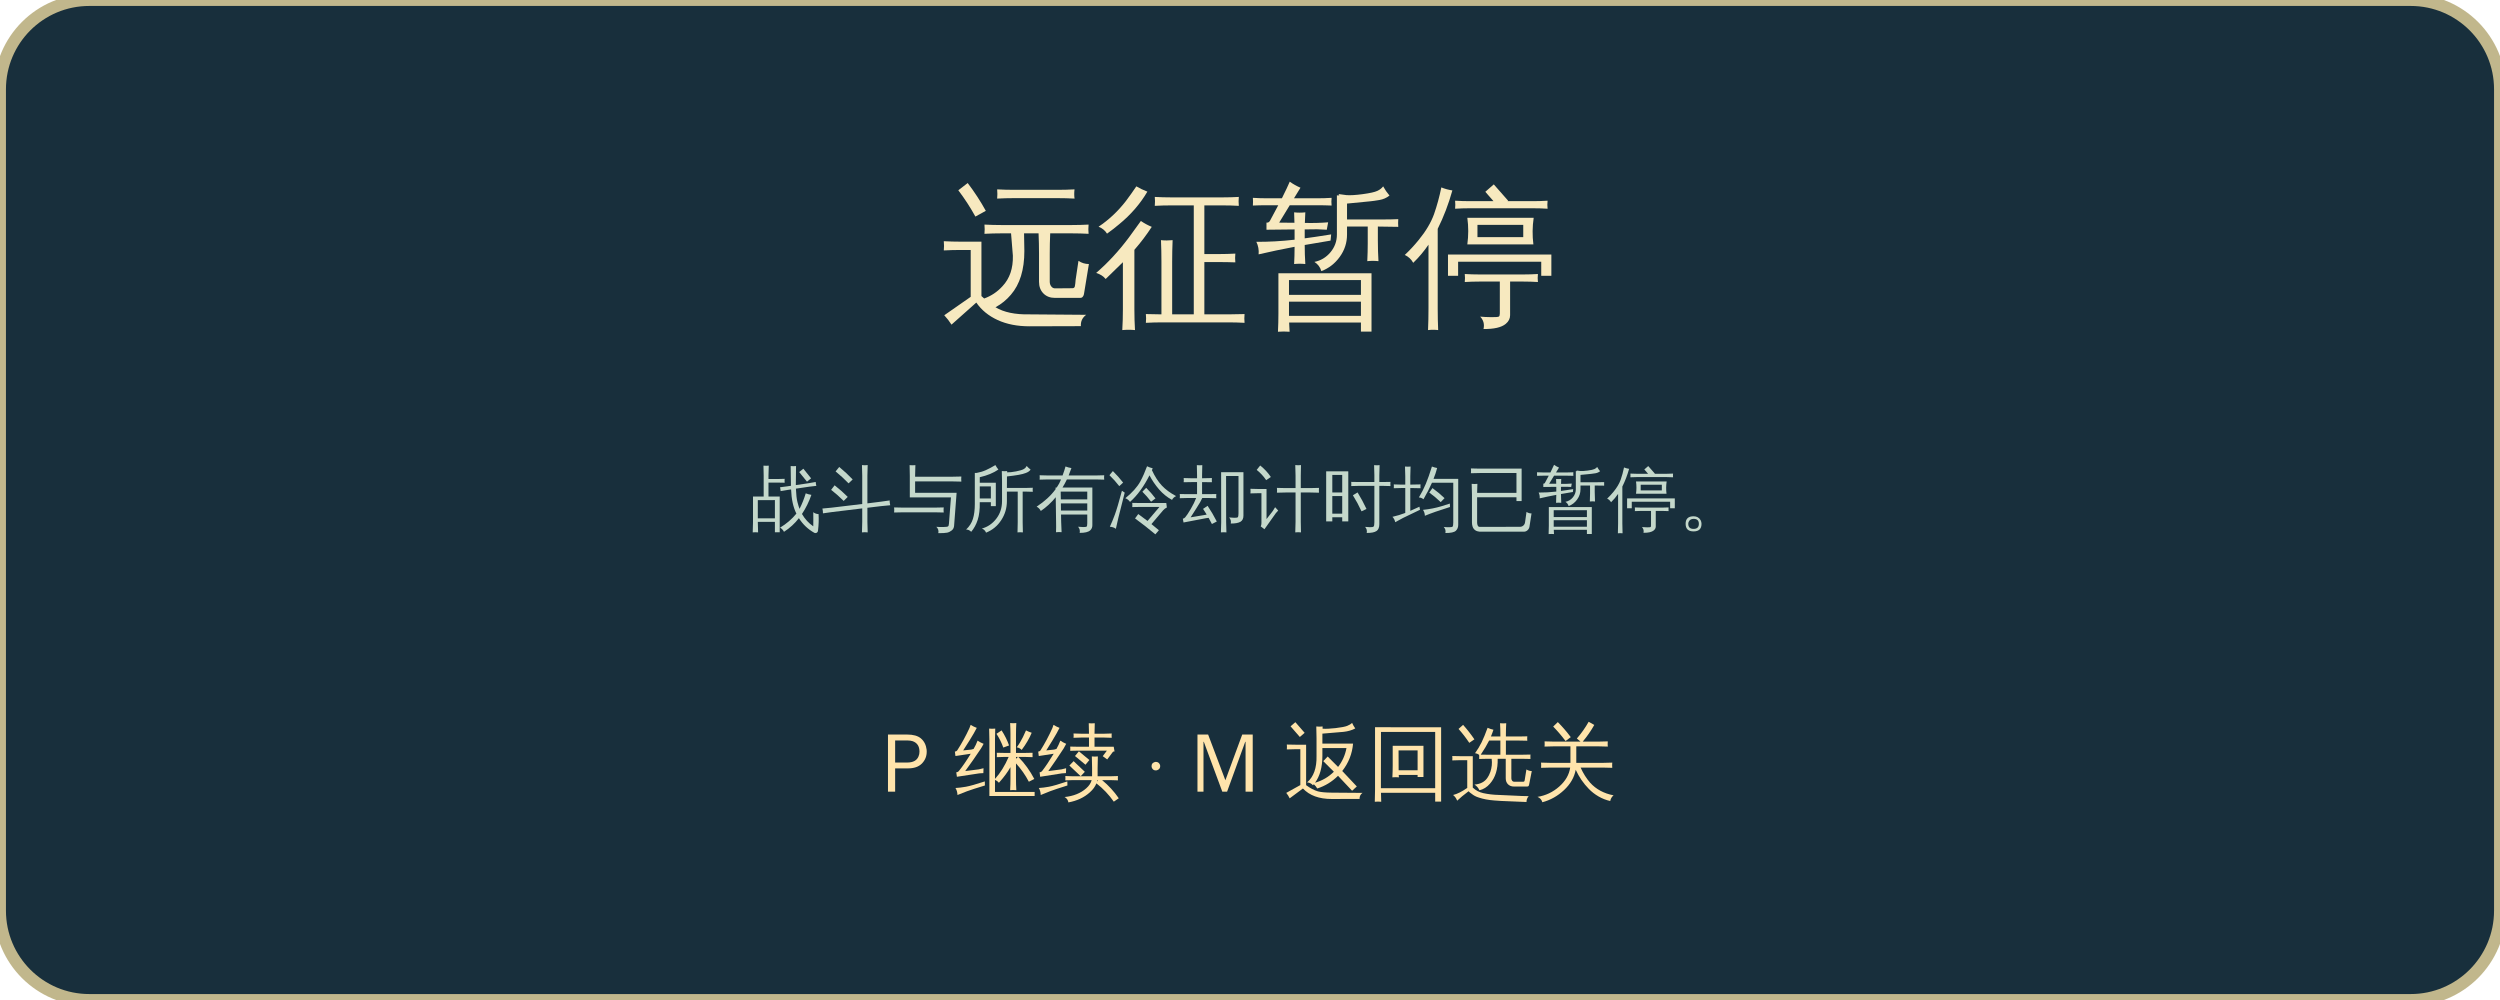
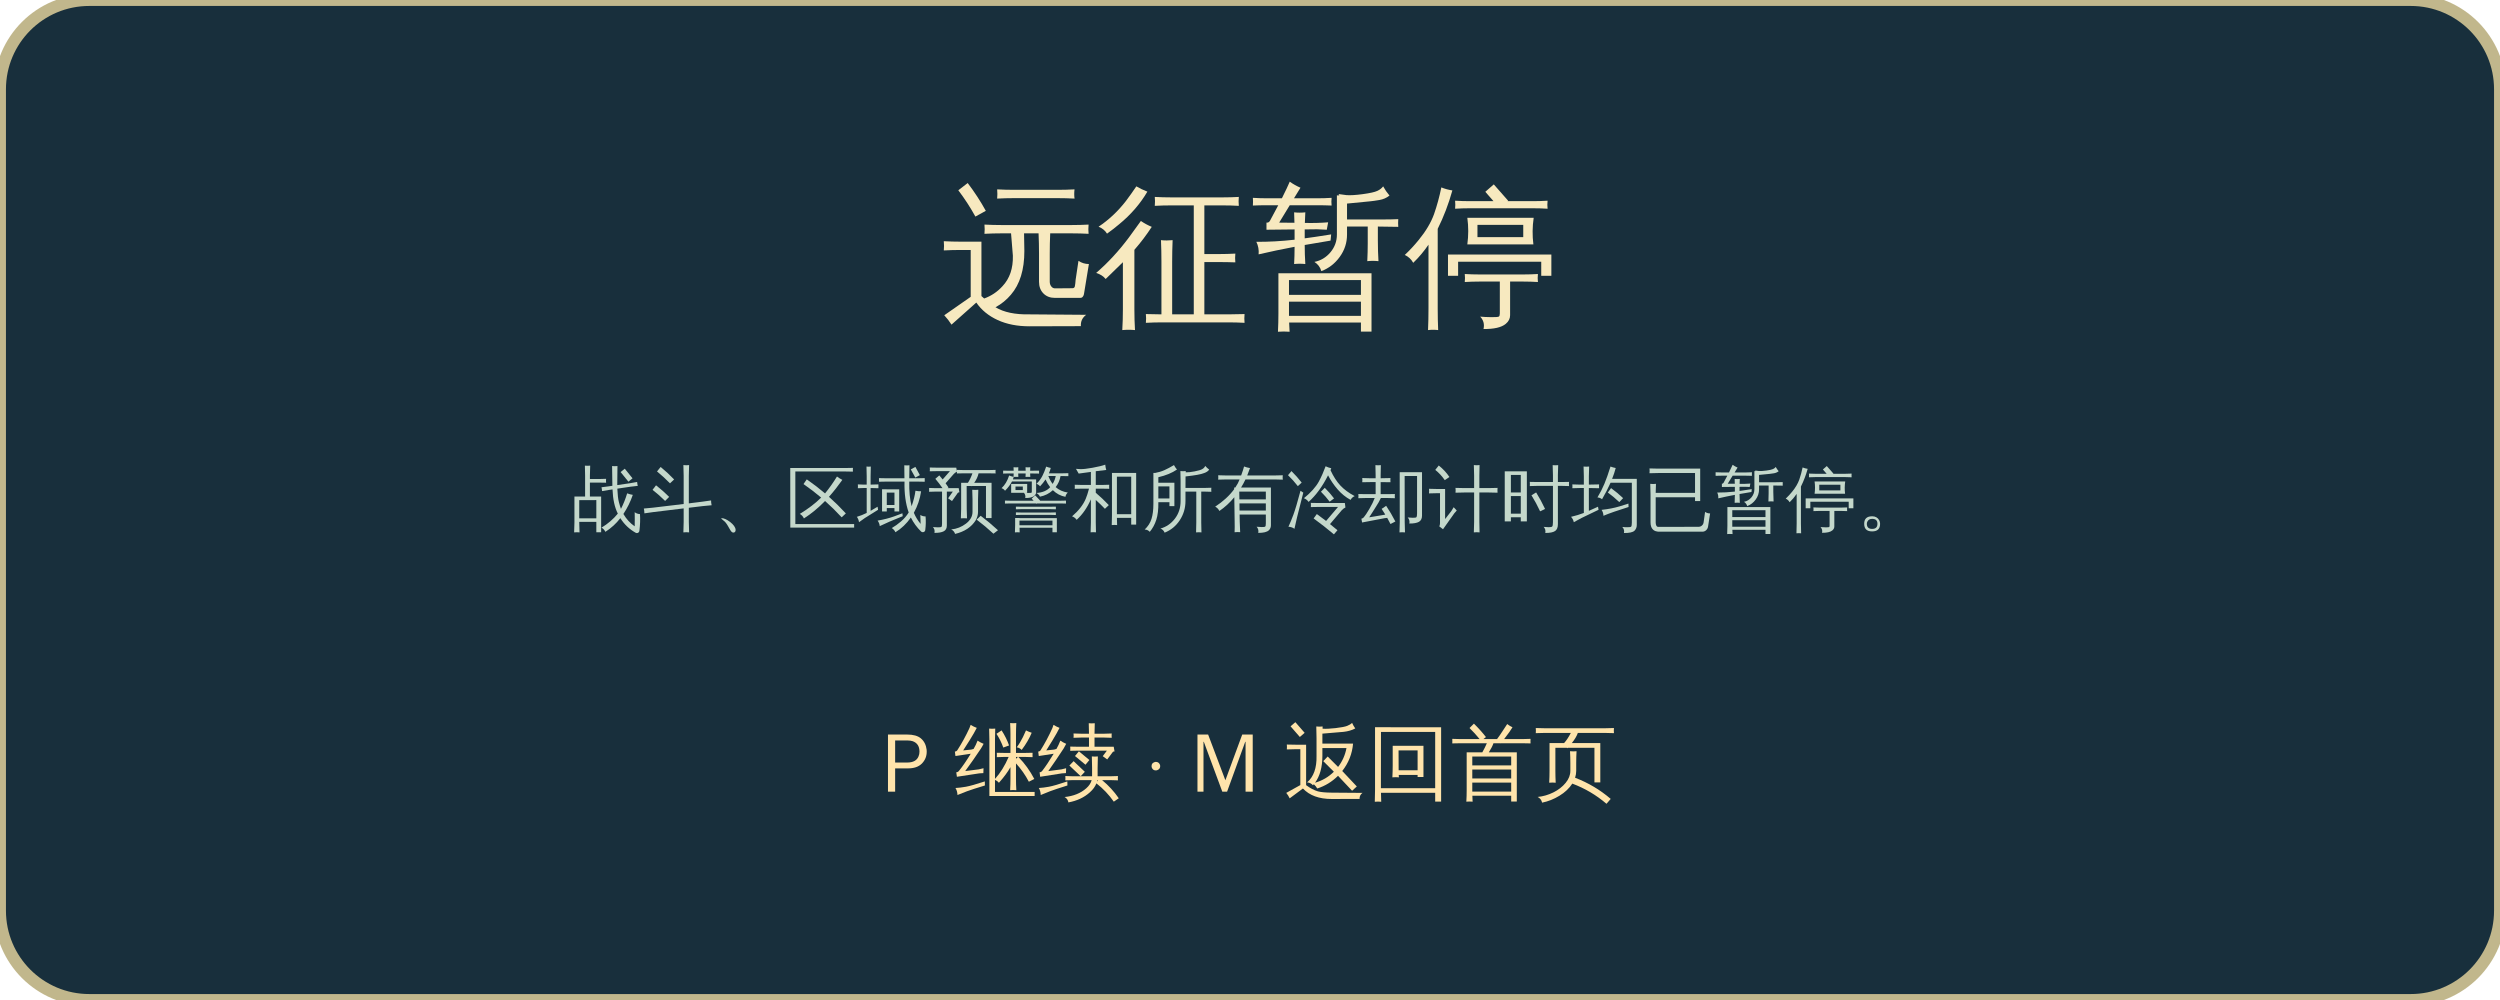
<svg xmlns="http://www.w3.org/2000/svg" width="420" height="168" viewBox="0 0 420 168">
  <rect width="420" height="168" rx="15" fill="#182f3c" stroke="#c1b78c" stroke-width="2" />
  <g fill="#f7e9bf" aria-label="远征暂停">
    <path d="M757 77Q710 77 681.0 106.5Q652 136 652 184V371Q652 437 649 504H553L555 387Q555 201 466 98Q423 47 364 15Q447 -35 589 -32L964 -35Q926 -63 929 -110L589 -111Q468 -111 378.0 -69.5Q288 -28 237 46L73 -100Q52 -67 25 -38L200 84V394H133Q77 394 22 391Q25 421 22 452Q77 449 133 449H271V89L289 73Q359 98 410 154Q482 230 479 356Q479 356 467 504H402Q347 504 291 501Q294 531 291 562Q347 559 402 559H869Q925 559 980 562Q977 531 980 501Q924 504 869 504H726Q723 437 723 371V184Q723 166 733.0 153.0Q743 140 758 140L873 141Q886 141 889 153Q893 174 894 195L913 322Q945 301 982 301L950 106Q948 90 938 81Q933 77 925 77ZM887 795Q883 764 887 734Q831 737 775 737H486Q431 737 375 734Q378 764 375 795Q431 792 486 792H775Q831 792 887 795ZM231 615Q181 706 118 789L180 837Q247 749 300 653Z" transform="translate(158 52) scale(0.02539062 -0.02539062)" />
    <path d="M988 -30Q985 -59 988 -88Q934 -85 881 -85H443Q389 -85 335 -88Q338 -59 335 -30Q387 -32 438 -32V317Q438 388 435 459Q473 455 512 459Q509 388 509 317V-32H652V689H502Q448 689 394 686Q397 716 394 745Q448 742 502 742H843Q897 742 950 745Q947 716 950 686Q897 689 843 689H722V367H819Q873 367 927 370Q924 341 927 312Q873 314 819 314H722V-32H881Q934 -32 988 -30ZM302 586Q335 563 374 547Q322 467 259 395V2Q259 -67 263 -136Q221 -132 179 -136Q183 -67 183 2V313L69 202Q46 230 6 242Q123 343 223 477ZM272 815Q306 795 345 780Q274 659 158 564Q120 532 78 502Q59 533 22 548Q124 616 203 718Q239 766 272 815Z" transform="translate(184 52) scale(0.02539062 -0.02539062)" />
    <path d="M850 320Q813 324 776 320Q779 380 779 437V549H642V496Q642 415 594.0 348.5Q546 282 472 254Q461 293 426 315Q490 328 532.5 379.0Q575 430 575 496V755H591L586 764L638 757Q676 754 746.5 763.5Q817 773 842.5 785.0Q868 797 881 815Q899 782 923 754Q894 731 855.5 724.5Q817 718 795 716L642 701V596H888Q935 596 981 598Q979 572 981 547L846 549V456Q846 388 850 320ZM295 462V530L109 528V575Q124 573 132 587L187 690H112Q65 690 19 688Q21 713 19 739Q65 736 112 736H211Q249 812 263 846Q296 822 334 806L291 736H446Q493 736 540 739Q537 713 540 688Q493 690 446 690H263L193 575L294 574Q294 608 292 643Q329 639 366 643Q364 608 363 573Q443 571 517 577L508 528L443 531L362 530V471Q418 478 537 497L533 456L362 427Q362 364 366 301Q329 305 292 301Q295 358 295 415Q173 392 57 365Q61 409 42 448Q162 447 295 462ZM262 -147Q223 -144 185 -147Q188 -87 188 -26V240H804V-146H734V-86H259Q260 -117 262 -147ZM734 97V195H258V97ZM734 52H258V-42H734Z" transform="translate(210 52) scale(0.02539062 -0.02539062)" />
    <path d="M629 -25V185H494Q445 185 397 182Q400 208 397 235Q445 232 494 232H785Q833 232 881 235Q878 208 881 182Q833 185 785 185H697V-38Q697 -71 668 -95Q626 -130 521 -129Q532 -82 499 -47Q529 -50 573.5 -50.5Q618 -51 623.5 -46.0Q629 -41 629 -25ZM353 223H286V364H970V223H903V316H353ZM414 431Q426 519 414 607H853Q840 519 851 431ZM945 720Q942 693 945 667Q897 670 848 670H430Q382 670 333 667Q336 693 333 720Q382 717 430 717H587L533 779L589 828L684 720L680 717H848Q897 717 945 720ZM481 560V479H784V560ZM315 788Q277 652 218 534V5Q218 -66 221 -136Q187 -132 154 -136Q157 -66 157 5V429Q112 363 56 309Q36 345 0 361Q49 407 92 460Q164 548 194 632Q223 715 242 808Q276 794 315 788Z" transform="translate(236 52) scale(0.02539062 -0.02539062)" />
  </g>
-   <g fill="#c4d8cb" aria-label="战斗与所有冷却计时均已暂停。">
-     <path d="M116 -123Q78 -119 39 -123Q43 -52 43 18V391H196V693Q196 764 193 834Q231 830 269 834Q265 764 265 693V642H393Q445 642 497 645Q494 617 497 589Q445 591 393 591H265V391H426V-121H357V28H112ZM357 340 112 339V79H357ZM876 652 817 604 705 742 765 790ZM439 469Q437 498 431 524Q482 529 533 537L587 545L583 828Q621 824 660 828L657 555L840 582Q892 590 942 600Q944 570 951 544Q899 539 848 532L658 504Q664 374 680.0 312.5Q696 251 710 214Q764 319 799 437Q836 422 880 415Q829 267 745 141Q809 31 907 -36Q908 13 908.0 63.5Q908 114 907 167Q936 142 983 139Q990 27 975 -96Q973 -122 950 -131Q936 -136 922 -129Q785 -52 701 81Q614 -33 487 -115Q468 -76 431 -55Q569 28 665 146Q597 281 589 493L541 486Q490 479 439 469Z" transform="translate(126 88) scale(0.01171875 -0.01171875)" />
-     <path d="M663 -123Q622 -118 581 -123Q585 -47 585 28V221L149 168Q85 161 22 150Q22 185 14 219Q78 223 141 231L585 284V690Q585 766 581 842Q622 837 663 842Q659 766 659 690V293L851 317Q915 324 978 335Q978 300 986 266Q922 262 859 254L659 230V28Q659 -47 663 -123ZM319 328Q234 413 139 487L189 552Q288 475 377 386ZM389 580Q301 671 203 751L255 815Q357 732 448 636Z" transform="translate(138 88) scale(0.01171875 -0.01171875)" />
-     <path d="M982 678Q978 641 982 605Q915 608 847 608H319V445H914L878 -27Q875 -70 844.5 -94.5Q814 -119 778 -127Q737 -135 651 -134Q658 -107 649.5 -83.0Q641 -59 623 -43Q664 -47 721.5 -46.0Q779 -45 791 -37Q802 -29 804 2L833 379H243V688Q243 765 240 841Q281 837 323 841Q319 765 319 688V675H847Q915 675 982 678ZM729 235Q725 199 729 162Q662 165 594 165H153Q85 165 18 162Q22 199 18 235Q85 232 153 232H594Q662 232 729 235Z" transform="translate(150 88) scale(0.01171875 -0.01171875)" />
-     <path d="M840 -123Q802 -119 763 -123Q766 -51 766 20V462H611V326Q611 177 530.0 52.5Q449 -72 312 -127Q295 -84 252 -68Q376 -34 458.5 73.0Q541 180 541 326V613Q541 684 538 756Q576 752 615 756Q615 747 614 738Q662 736 742.5 751.5Q823 767 853.0 785.0Q883 803 894 830Q920 800 951 777Q929 745 880 728Q846 714 779.5 702.0Q713 690 612 679L611 514H874Q928 514 982 517Q979 488 982 459Q928 462 874 462H837V20Q837 -51 840 -123ZM151 283V729H175Q248 742 309.5 769.5Q371 797 446 842Q464 808 489 778Q383 705 222 668Q222 630 222 589H452V253H381V310H222Q225 157 192.5 57.0Q160 -43 99 -115Q70 -83 26 -82Q97 -16 124.0 71.0Q151 158 151 283ZM381 363V536H222V363Z" transform="translate(162 88) scale(0.01171875 -0.01171875)" />
-     <path d="M739 7V133H363L365 27Q366 -46 371 -120Q331 -116 291 -121Q294 -47 292 26L287 381Q191 264 73 184Q53 225 13 246Q183 357 285 496V520H301Q342 580 363 636H172Q114 636 56 633Q59 665 56 696Q114 693 172 693H385Q414 771 427 822Q468 806 512 799Q494 746 472 693H865Q923 693 982 696Q978 665 982 633Q923 636 865 636H447Q418 575 384 520H812V-20Q812 -65 782 -93Q741 -131 630 -130Q641 -80 607 -42Q638 -46 679.5 -46.5Q721 -47 730.0 -39.5Q739 -32 739 7ZM739 350V462H358L360 350ZM739 190V293H361L362 190Z" transform="translate(174 88) scale(0.01171875 -0.01171875)" />
-     <path d="M471 242Q415 242 360 240Q363 270 360 300Q415 298 471 298H848L856 234Q826 220 803 194L635 -4L742 -92L691 -151L547 -34L400 77L446 140L579 41L750 242ZM630 317Q573 393 505 460L560 516Q632 445 693 364ZM572 825Q611 806 653 796L642 769Q705 633 784.0 548.5Q863 464 989 397Q950 381 930 343Q826 399 744.5 493.0Q663 587 607 695Q485 453 328 314Q303 351 261 367Q409 487 475 606Q530 709 572 825ZM125 -72Q91 -45 39 -42Q74 33 110.5 131.5Q147 230 212 474L252 447Q191 210 162 91ZM174 540Q109 624 33 697L82 756Q161 679 229 591Z" transform="translate(186 88) scale(0.01171875 -0.01171875)" />
-     <path d="M859 685H681L682 22Q682 -50 686 -123Q646 -119 607 -123Q611 -50 611 22L610 740H930V117Q930 55 887 29Q841 3 748 4Q759 53 725 91Q756 87 797.5 86.5Q839 86 849 94Q859 107 859 149ZM541 427Q538 397 541 367Q485 370 429 370H340Q320 322 254 220Q195 124 173 93L388 129L403 133Q378 175 351 214L416 258Q489 149 548 33L478 -3Q455 42 431 85L396 81L71 19L61 73Q81 77 95 93Q124 126 175.5 214.0Q227 302 252 370H129Q73 370 17 367Q21 397 17 427Q73 425 129 425H265V598H185Q129 598 73 596Q77 626 73 656Q129 653 185 653H265V697Q265 769 262 841Q301 837 340 841Q337 769 337 697V653L478 656Q475 626 478 596L337 598V425H429Q485 425 541 427Z" transform="translate(198 88) scale(0.01171875 -0.01171875)" />
-     <path d="M731 -123Q690 -118 649 -123Q653 -47 653 28V449H514Q450 449 386 446Q390 480 386 515Q450 512 514 512H653V690Q653 766 649 842Q690 837 731 842Q728 766 728 690V512H861Q925 512 989 515Q986 480 989 446Q925 449 861 449H728V28Q728 -47 731 -123ZM6 436Q10 469 6 502Q67 499 128 499H237V68L327 184L360 238L404 190L370 152L207 -78L154 -37Q164 -15 164 10V439H128Q67 439 6 436ZM232 626Q175 710 96 773L146 836Q238 763 299 671Z" transform="translate(210 88) scale(0.01171875 -0.01171875)" />
-     <path d="M575 179Q520 298 451 409L518 450Q589 335 646 213ZM759 23V544H539Q483 544 427 541Q430 571 427 601Q483 599 539 599H759V697Q759 769 755 841Q795 837 834 841Q830 769 830 697V599H878Q934 599 990 601Q987 571 990 541Q934 544 878 544H830V-5Q830 -76 790 -103Q748 -132 649 -131Q660 -82 626 -44Q657 -48 696.5 -48.5Q736 -49 747.5 -39.5Q759 -30 759 23ZM156 35H68V752H385V35H298V94H156ZM298 449V701H156V449ZM298 398H156V145H298Z" transform="translate(222 88) scale(0.01171875 -0.01171875)" />
-     <path d="M432 200Q574 215 690 250Q732 263 817 290L819 241Q585 168 459 115Q458 161 432 200ZM686 311Q609 385 522 448L568 512Q659 446 741 368ZM866 589H561Q512 478 439 352Q410 376 373 378Q431 474 472.5 573.0Q514 672 560 821Q596 807 635 800Q615 723 583 644H937V-16Q937 -66 904 -99Q868 -133 753 -132Q764 -82 729 -45Q761 -49 803.5 -49.0Q846 -49 856 -41Q866 -28 866 17ZM-6 100Q90 122 178 156V513H119Q66 513 13 510Q16 537 13 565Q66 562 119 562H178V682Q178 752 174 821Q214 817 254 821Q250 752 250 682V562L397 565Q394 537 397 510L250 513V186L381 245L389 201Q225 124 144 83L34 23Q24 70 -6 100Z" transform="translate(234 88) scale(0.01171875 -0.01171875)" />
-     <path d="M219 -113Q144 -106 120 -43Q110 -16 110 19V422Q110 497 106 573Q147 568 188 573Q185 509 184 444H748V728H223Q159 728 95 725Q99 760 95 794Q159 791 223 791H822V326H748V381H184V19Q184 -7 193.0 -25.5Q202 -44 221 -44L798 -43Q826 -43 846.5 -25.0Q867 -7 871 21L892 171Q925 148 964 149L935 -38Q931 -69 908.0 -91.0Q885 -113 854 -113Z" transform="translate(246 88) scale(0.01171875 -0.01171875)" />
-     <path d="M850 320Q813 324 776 320Q779 380 779 437V549H642V496Q642 415 594.0 348.5Q546 282 472 254Q461 293 426 315Q490 328 532.5 379.0Q575 430 575 496V755H591L586 764L638 757Q676 754 746.5 763.5Q817 773 842.5 785.0Q868 797 881 815Q899 782 923 754Q894 731 855.5 724.5Q817 718 795 716L642 701V596H888Q935 596 981 598Q979 572 981 547L846 549V456Q846 388 850 320ZM295 462V530L109 528V575Q124 573 132 587L187 690H112Q65 690 19 688Q21 713 19 739Q65 736 112 736H211Q249 812 263 846Q296 822 334 806L291 736H446Q493 736 540 739Q537 713 540 688Q493 690 446 690H263L193 575L294 574Q294 608 292 643Q329 639 366 643Q364 608 363 573Q443 571 517 577L508 528L443 531L362 530V471Q418 478 537 497L533 456L362 427Q362 364 366 301Q329 305 292 301Q295 358 295 415Q173 392 57 365Q61 409 42 448Q162 447 295 462ZM262 -147Q223 -144 185 -147Q188 -87 188 -26V240H804V-146H734V-86H259Q260 -117 262 -147ZM734 97V195H258V97ZM734 52H258V-42H734Z" transform="translate(258 88) scale(0.01171875 -0.01171875)" />
-     <path d="M629 -25V185H494Q445 185 397 182Q400 208 397 235Q445 232 494 232H785Q833 232 881 235Q878 208 881 182Q833 185 785 185H697V-38Q697 -71 668 -95Q626 -130 521 -129Q532 -82 499 -47Q529 -50 573.5 -50.5Q618 -51 623.5 -46.0Q629 -41 629 -25ZM353 223H286V364H970V223H903V316H353ZM414 431Q426 519 414 607H853Q840 519 851 431ZM945 720Q942 693 945 667Q897 670 848 670H430Q382 670 333 667Q336 693 333 720Q382 717 430 717H587L533 779L589 828L684 720L680 717H848Q897 717 945 720ZM481 560V479H784V560ZM315 788Q277 652 218 534V5Q218 -66 221 -136Q187 -132 154 -136Q157 -66 157 5V429Q112 363 56 309Q36 345 0 361Q49 407 92 460Q164 548 194 632Q223 715 242 808Q276 794 315 788Z" transform="translate(270 88) scale(0.01171875 -0.01171875)" />
-     <path d="M329 0Q329 -109 215.0 -109.0Q101 -109 101 0Q101 108 215 108Q284 108 316 52Q329 27 329 0ZM291 0Q291 71 215 71Q164 71 145 28Q139 15 139 0Q139 -73 215.0 -73.0Q291 -73 291 0Z" transform="translate(282 88) scale(0.01171875 -0.01171875)" />
+   <g fill="#c4d8cb" aria-label="战斗、区域预警和所有冷却计时均已暂停。">
+     <path d="M116 -123Q78 -119 39 -123Q43 -52 43 18V391H196V693Q196 764 193 834Q231 830 269 834Q265 764 265 693V642H393Q445 642 497 645Q494 617 497 589Q445 591 393 591H265V391H426V-121H357V28H112ZM357 340 112 339V79H357ZM876 652 817 604 705 742 765 790ZM439 469Q437 498 431 524Q482 529 533 537L587 545L583 828Q621 824 660 828L657 555L840 582Q892 590 942 600Q944 570 951 544Q899 539 848 532L658 504Q664 374 680.0 312.5Q696 251 710 214Q764 319 799 437Q836 422 880 415Q829 267 745 141Q809 31 907 -36Q908 13 908.0 63.5Q908 114 907 167Q936 142 983 139Q990 27 975 -96Q973 -122 950 -131Q936 -136 922 -129Q785 -52 701 81Q614 -33 487 -115Q468 -76 431 -55Q569 28 665 146Q597 281 589 493L541 486Q490 479 439 469Z" transform="translate(96 88) scale(0.01171875 -0.01171875)" />
+     <path d="M663 -123Q622 -118 581 -123Q585 -47 585 28V221L149 168Q85 161 22 150Q22 185 14 219Q78 223 141 231L585 284V690Q585 766 581 842Q622 837 663 842Q659 766 659 690V293L851 317Q915 324 978 335Q978 300 986 266Q922 262 859 254L659 230V28Q659 -47 663 -123ZM319 328Q234 413 139 487L189 552Q288 475 377 386ZM389 580Q301 671 203 751L255 815Q357 732 448 636Z" transform="translate(108 88) scale(0.01171875 -0.01171875)" />
+     <path d="M306 -86Q306 -125 273 -126Q249 -126 226 -84Q182 -1 152 30Q139 42 126 52Q99 73 100 77Q101 81 105 81Q155 81 226 27Q302 -32 306 -86Z" transform="translate(120 88) scale(0.01171875 -0.01171875)" />
+     <path d="M735 678Q771 650 812 630Q718 497 620 387Q747 274 862 149L802 93Q689 216 564 327Q417 176 261 77Q242 119 202 142Q386 254 508 376Q386 479 255 570L302 637Q438 543 564 436Q658 552 735 678ZM964 802Q961 775 964 748Q912 750 859 750H138V-4H981V-54H66L65 800H859Q912 800 964 802Z" transform="translate(132 88) scale(0.01171875 -0.01171875)" />
+     <path d="M899 698 834 663 769 780 835 816ZM739 162Q673 350 679 605H409Q361 605 313 603Q315 629 313 655Q361 653 409 653H678L676 839Q713 835 750 839L747 653H873Q921 653 969 655Q967 629 969 603Q921 605 873 605H747Q743 398 781 252Q824 376 836 474Q876 466 917 466Q893 302 813 158Q850 70 910 -1Q910 64 906 127Q940 105 981 106Q989 11 977 -85Q977 -98 968 -109Q945 -130 918 -112Q826 -22 770 90Q678 -42 549 -121Q532 -83 496 -61Q563 -23 629.0 34.0Q695 91 739 162ZM293 46Q424 68 532 107L649 151L653 109Q440 24 324 -33Q320 11 293 46ZM425 177H357V495L603 494V177H535V226H425ZM535 447H425V270H535ZM-4 100Q69 122 137 156V513H91Q51 513 10 510Q13 537 10 565Q51 562 91 562H137V682Q137 752 134 821Q165 817 196 821Q193 752 193 682V562L305 565Q303 537 305 510L193 513V186L293 245L300 201Q173 124 111 83L27 23Q19 70 -4 100Z" transform="translate(144 88) scale(0.01171875 -0.01171875)" />
+     <path d="M193 3V462H107Q57 462 8 459Q10 487 8 514Q58 511 107 511H200Q152 581 97 645L154 694L202 636L306 755H117Q67 755 17 753Q20 780 17 807Q67 805 117 805H397L407 746Q383 738 361.0 714.5Q339 691 244 581Q265 551 286 520L272 511H432L442 452Q425 451 418 442L336 326L280 366L348 462H262V-24Q262 -84 218 -107Q172 -131 84 -130Q95 -82 62 -47Q92 -50 134.0 -50.5Q176 -51 184.5 -43.5Q193 -36 193 3ZM930 -142Q816 -36 689 60L747 115Q877 17 995 -92ZM380 -145Q367 -101 324 -81Q443 -69 536.5 3.0Q630 75 630 171V352Q630 420 626 488Q670 484 713 488Q709 420 709 352V171Q709 109 676 51Q583 -97 380 -145ZM551 78Q507 82 463 78Q467 146 467 214V588Q515 588 564 588Q600 642 629 724H518Q462 724 406 722Q409 747 406 773Q462 770 518 770H850Q906 770 961 773Q958 747 961 722Q906 724 850 724H717Q702 654 654 588H903V82H823V542H623L620 538Q618 540 615 542Q581 542 546 542L547 214Q547 146 551 78Z" transform="translate(156 88) scale(0.01171875 -0.01171875)" />
+     <path d="M282 -123Q248 -119 214 -123Q217 -59 217.0 -21.0Q217 17 217 83H279V81H815V-121H752V-56H280Q281 -89 282 -123ZM801 164Q799 145 801 126Q766 128 731 128H298Q263 128 228 126Q230 145 228 164Q263 162 298 162H731Q766 162 801 164ZM801 246Q799 227 801 208Q766 210 731 210H298Q263 210 228 208Q230 227 228 246Q263 245 298 245H731Q766 245 801 246ZM946 333Q944 312 946 290Q907 292 867 292H531L524 286L518 292H149Q110 292 71 290Q73 312 71 333Q110 331 149 331H482L454 361L505 408L575 333L573 331H867Q907 331 946 333ZM901 724Q941 724 980 726Q978 705 980 683L868 685Q853 597 798 526Q869 464 972 448Q944 423 938 387Q835 406 758 482Q680 410 573 389Q556 424 520 442Q653 450 719 525Q680 575 653 636Q620 586 574 537Q554 563 523 573Q576 626 606.0 683.5Q636 741 662 820Q694 807 728 801Q718 762 701 724ZM22 511Q95 578 131 693Q162 680 194 673Q196 697 196 722H123Q84 722 44 720Q47 741 44 762Q84 761 123 761H196Q196 786 194 811Q229 807 263 811Q262 786 261 761H368Q367 786 366 811Q400 807 434 811Q433 786 432 761L560 762Q558 741 560 720L432 722Q433 697 434 672Q400 675 366 672Q367 697 368 722H261Q262 697 263 672Q230 675 197 672Q191 652 185 637H518V451Q518 420 483 395Q446 369 362 370Q371 412 343 445H160V572H390L389 445H350Q401 440 447 444Q456 446 456 460V607H172Q138 540 72 474Q53 501 22 511ZM752 46H279V-21H752ZM755 572Q787 624 799 685H693Q718 619 755 572ZM222 534V484H327V534Z" transform="translate(168 88) scale(0.01171875 -0.01171875)" />
+     <path d="M655 -18Q616 -14 578 -18Q581 53 581 124V729H928V-11H857V85H652Q652 33 655 -18ZM155 504Q101 504 47 502Q50 531 47 560Q101 557 155 557H279V744L104 720L65 788Q99 788 130 784Q183 782 302.5 803.5Q422 825 485 848Q488 809 499 772Q436 765 349 754V557H434Q488 557 542 560Q539 531 542 502Q488 504 434 504H349V445Q447 362 536 268L480 215Q417 281 349 342V20Q349 -51 352 -122Q314 -118 275 -122Q279 -51 279 20V351Q201 172 75 57Q50 93 9 107Q152 230 206 361Q230 419 252 504ZM857 138V676H652V138Z" transform="translate(180 88) scale(0.01171875 -0.01171875)" />
+     <path d="M840 -123Q802 -119 763 -123Q766 -51 766 20V462H611V326Q611 177 530.0 52.5Q449 -72 312 -127Q295 -84 252 -68Q376 -34 458.5 73.0Q541 180 541 326V613Q541 684 538 756Q576 752 615 756Q615 747 614 738Q662 736 742.5 751.5Q823 767 853.0 785.0Q883 803 894 830Q920 800 951 777Q929 745 880 728Q846 714 779.5 702.0Q713 690 612 679L611 514H874Q928 514 982 517Q979 488 982 459Q928 462 874 462H837V20Q837 -51 840 -123ZM151 283V729H175Q248 742 309.5 769.5Q371 797 446 842Q464 808 489 778Q383 705 222 668Q222 630 222 589H452V253H381V310H222Q225 157 192.5 57.0Q160 -43 99 -115Q70 -83 26 -82Q97 -16 124.0 71.0Q151 158 151 283ZM381 363V536H222V363Z" transform="translate(192 88) scale(0.01171875 -0.01171875)" />
+     <path d="M739 7V133H363L365 27Q366 -46 371 -120Q331 -116 291 -121Q294 -47 292 26L287 381Q191 264 73 184Q53 225 13 246Q183 357 285 496V520H301Q342 580 363 636H172Q114 636 56 633Q59 665 56 696Q114 693 172 693H385Q414 771 427 822Q468 806 512 799Q494 746 472 693H865Q923 693 982 696Q978 665 982 633Q923 636 865 636H447Q418 575 384 520H812V-20Q812 -65 782 -93Q741 -131 630 -130Q641 -80 607 -42Q638 -46 679.5 -46.5Q721 -47 730.0 -39.5Q739 -32 739 7ZM739 350V462H358L360 350ZM739 190V293H361L362 190Z" transform="translate(204 88) scale(0.01171875 -0.01171875)" />
+     <path d="M471 242Q415 242 360 240Q363 270 360 300Q415 298 471 298H848L856 234Q826 220 803 194L635 -4L742 -92L691 -151L547 -34L400 77L446 140L579 41L750 242ZM630 317Q573 393 505 460L560 516Q632 445 693 364ZM572 825Q611 806 653 796L642 769Q705 633 784.0 548.5Q863 464 989 397Q950 381 930 343Q826 399 744.5 493.0Q663 587 607 695Q485 453 328 314Q303 351 261 367Q409 487 475 606Q530 709 572 825ZM125 -72Q91 -45 39 -42Q74 33 110.5 131.5Q147 230 212 474L252 447Q191 210 162 91ZM174 540Q109 624 33 697L82 756Q161 679 229 591Z" transform="translate(216 88) scale(0.01171875 -0.01171875)" />
+     <path d="M859 685H681L682 22Q682 -50 686 -123Q646 -119 607 -123Q611 -50 611 22L610 740H930V117Q930 55 887 29Q841 3 748 4Q759 53 725 91Q756 87 797.5 86.5Q839 86 849 94Q859 107 859 149ZM541 427Q538 397 541 367Q485 370 429 370H340Q320 322 254 220Q195 124 173 93L388 129L403 133Q378 175 351 214L416 258Q489 149 548 33L478 -3Q455 42 431 85L396 81L71 19L61 73Q81 77 95 93Q124 126 175.5 214.0Q227 302 252 370H129Q73 370 17 367Q21 397 17 427Q73 425 129 425H265V598H185Q129 598 73 596Q77 626 73 656Q129 653 185 653H265V697Q265 769 262 841Q301 837 340 841Q337 769 337 697V653L478 656Q475 626 478 596L337 598V425H429Q485 425 541 427Z" transform="translate(228 88) scale(0.01171875 -0.01171875)" />
+     <path d="M731 -123Q690 -118 649 -123Q653 -47 653 28V449H514Q450 449 386 446Q390 480 386 515Q450 512 514 512H653V690Q653 766 649 842Q690 837 731 842Q728 766 728 690V512H861Q925 512 989 515Q986 480 989 446Q925 449 861 449H728V28Q728 -47 731 -123ZM6 436Q10 469 6 502Q67 499 128 499H237V68L327 184L360 238L404 190L370 152L207 -78L154 -37Q164 -15 164 10V439H128Q67 439 6 436ZM232 626Q175 710 96 773L146 836Q238 763 299 671Z" transform="translate(240 88) scale(0.01171875 -0.01171875)" />
+     <path d="M575 179Q520 298 451 409L518 450Q589 335 646 213ZM759 23V544H539Q483 544 427 541Q430 571 427 601Q483 599 539 599H759V697Q759 769 755 841Q795 837 834 841Q830 769 830 697V599H878Q934 599 990 601Q987 571 990 541Q934 544 878 544H830V-5Q830 -76 790 -103Q748 -132 649 -131Q660 -82 626 -44Q657 -48 696.5 -48.5Q736 -49 747.5 -39.5Q759 -30 759 23ZM156 35H68V752H385V35H298V94H156ZM298 449V701H156V449ZM298 398H156V145H298Z" transform="translate(252 88) scale(0.01171875 -0.01171875)" />
+     <path d="M432 200Q574 215 690 250Q732 263 817 290L819 241Q585 168 459 115Q458 161 432 200ZM686 311Q609 385 522 448L568 512Q659 446 741 368ZM866 589H561Q512 478 439 352Q410 376 373 378Q431 474 472.5 573.0Q514 672 560 821Q596 807 635 800Q615 723 583 644H937V-16Q937 -66 904 -99Q868 -133 753 -132Q764 -82 729 -45Q761 -49 803.5 -49.0Q846 -49 856 -41Q866 -28 866 17ZM-6 100Q90 122 178 156V513H119Q66 513 13 510Q16 537 13 565Q66 562 119 562H178V682Q178 752 174 821Q214 817 254 821Q250 752 250 682V562L397 565Q394 537 397 510L250 513V186L381 245L389 201Q225 124 144 83L34 23Q24 70 -6 100Z" transform="translate(264 88) scale(0.01171875 -0.01171875)" />
+     <path d="M219 -113Q144 -106 120 -43Q110 -16 110 19V422Q110 497 106 573Q147 568 188 573Q185 509 184 444H748V728H223Q159 728 95 725Q99 760 95 794Q159 791 223 791H822V326H748V381H184V19Q184 -7 193.0 -25.5Q202 -44 221 -44L798 -43Q826 -43 846.5 -25.0Q867 -7 871 21L892 171Q925 148 964 149L935 -38Q931 -69 908.0 -91.0Q885 -113 854 -113Z" transform="translate(276 88) scale(0.01171875 -0.01171875)" />
+     <path d="M850 320Q813 324 776 320Q779 380 779 437V549H642V496Q642 415 594.0 348.5Q546 282 472 254Q461 293 426 315Q490 328 532.5 379.0Q575 430 575 496V755H591L586 764L638 757Q676 754 746.5 763.5Q817 773 842.5 785.0Q868 797 881 815Q899 782 923 754Q894 731 855.5 724.5Q817 718 795 716L642 701V596H888Q935 596 981 598Q979 572 981 547L846 549V456Q846 388 850 320ZM295 462V530L109 528V575Q124 573 132 587L187 690H112Q65 690 19 688Q21 713 19 739Q65 736 112 736H211Q249 812 263 846Q296 822 334 806L291 736H446Q493 736 540 739Q537 713 540 688Q493 690 446 690H263L193 575L294 574Q294 608 292 643Q329 639 366 643Q364 608 363 573Q443 571 517 577L508 528L443 531L362 530V471Q418 478 537 497L533 456L362 427Q362 364 366 301Q329 305 292 301Q295 358 295 415Q173 392 57 365Q61 409 42 448Q162 447 295 462ZM262 -147Q223 -144 185 -147Q188 -87 188 -26V240H804V-146H734V-86H259Q260 -117 262 -147ZM734 97V195H258V97ZM734 52H258V-42H734Z" transform="translate(288 88) scale(0.01171875 -0.01171875)" />
+     <path d="M629 -25V185H494Q445 185 397 182Q400 208 397 235Q445 232 494 232H785Q833 232 881 235Q878 208 881 182Q833 185 785 185H697V-38Q697 -71 668 -95Q626 -130 521 -129Q532 -82 499 -47Q529 -50 573.5 -50.5Q618 -51 623.5 -46.0Q629 -41 629 -25ZM353 223H286V364H970V223H903V316H353ZM414 431Q426 519 414 607H853Q840 519 851 431ZM945 720Q942 693 945 667Q897 670 848 670H430Q382 670 333 667Q336 693 333 720Q382 717 430 717H587L533 779L589 828L684 720L680 717H848Q897 717 945 720ZM481 560V479H784V560ZM315 788Q277 652 218 534V5Q218 -66 221 -136Q187 -132 154 -136Q157 -66 157 5V429Q112 363 56 309Q36 345 0 361Q49 407 92 460Q164 548 194 632Q223 715 242 808Q276 794 315 788Z" transform="translate(300 88) scale(0.01171875 -0.01171875)" />
+     <path d="M329 0Q329 -109 215.0 -109.0Q101 -109 101 0Q101 108 215 108Q284 108 316 52Q329 27 329 0ZM291 0Q291 71 215 71Q164 71 145 28Q139 15 139 0Q139 -73 215.0 -73.0Q291 -73 291 0Z" transform="translate(312 88) scale(0.01171875 -0.01171875)" />
  </g>
-   <g fill="#ffe4ab" aria-label="P 继续 · M 返回选关">
+   <g fill="#ffe4ab" aria-label="P 继续 · M 返回首页">
    <path d="M542 492Q542 408 485 348L480 343Q422 286 311 286H154V0H66V702H301Q414 702 470 655Q530 605 541 515Q542 503 542 492ZM453 492Q453 590 370 620Q342 629 308 629H154V358H302Q412 358 442 435Q453 460 453 492Z" transform="translate(148.2783 133) scale(0.01367188 -0.01367188)" />
    <path d="M429 775Q466 771 504 775Q501 705 501 636V157Q598 263 669 427H622Q572 427 523 424Q525 451 523 478Q573 476 622 476H691V704Q691 773 687 843Q725 839 763 843Q759 773 759 704V476H864Q914 476 963 478Q961 451 963 424Q914 427 864 427H788Q906 306 984 156L917 122Q853 245 759 347V158Q759 88 763 18Q725 22 687 18Q691 88 691 158V301Q641 212 549 109Q530 133 501 144V-3H988V-53H432V636Q432 705 429 775ZM882 753Q916 735 952 724Q910 621 829 513Q804 539 768 545Q808 597 845 672ZM603 542Q571 632 519 711L582 753Q639 666 674 568ZM759 427V404L783 427ZM40 -41Q38 11 15 45Q73 48 143.5 60.5Q214 73 376 126L377 76Q222 29 157.0 5.0Q92 -19 40 -41ZM202 821Q236 799 277 784Q249 727 189 631L110 507L208 517L238 525Q267 574 287 627Q321 604 361 588Q348 561 328.5 530.0Q309 499 235.0 393.0Q161 287 135 253L301 274L360 288L358 228L308 225L33 183L25 238Q45 239 58 255Q123 335 203 466L15 438L8 493Q27 494 38 509Q120 636 187 781Q195 801 202 821Z" transform="translate(160.3096 133) scale(0.01367188 -0.01367188)" />
    <path d="M988 192Q985 166 988 139Q940 142 891 142H793Q911 45 998 -81L937 -123Q847 6 723 102Q700 43 643 -8Q538 -103 379 -132Q372 -88 332 -66Q496 -49 598 41Q651 88 665 142H438Q390 142 341 139Q344 166 341 192Q390 189 438 189H670V295Q670 364 667 433Q704 429 741 433Q738 364 738 295V189H891Q940 189 988 192ZM581 244 530 190 391 321 443 375ZM637 389 589 331 460 438 508 496ZM401 502Q404 528 401 554Q450 552 498 552H632V665H539Q490 665 442 662Q445 688 442 715Q490 712 539 712H632Q632 777 629 841Q666 837 703 841Q700 777 700 712H815Q863 712 911 715Q909 688 911 662Q863 665 815 665H700V552H936L946 494Q932 496 925 488L856 396L801 436L852 504H498Q449 504 401 502ZM731 124 744 142H735Q733 133 731 124ZM39 -41Q37 11 15 45Q71 48 139.5 60.5Q208 73 366 126L367 76Q216 29 153.0 5.0Q90 -19 39 -41ZM196 821Q230 799 270 784Q242 727 184 631L107 507L203 517L232 525Q260 574 280 627Q313 604 352 588Q339 561 320.0 530.0Q301 499 229.0 393.0Q157 287 132 253L294 274L351 288L349 228L300 225L32 183L25 238Q44 239 57 255Q119 335 198 466L15 438L8 493Q27 494 37 509Q117 636 182 781Q190 801 196 821Z" transform="translate(174.3096 133) scale(0.01367188 -0.01367188)" />
    <path d="M176 314Q176 280 144 266Q133 261 122 261Q88 261 74 293Q70 303 70 314Q70 349 102 361Q113 366 123 366Q155 366 170 337Q176 327 176 314Z" transform="translate(192.5068 133) scale(0.01367188 -0.01367188)" />
    <path d="M761 0H673V613H669L446 0H387L160 613H156V0H82V702H213L425 140L632 702H761Z" transform="translate(200.0537 133) scale(0.01367188 -0.01367188)" />
    <path d="M200 522H146Q90 522 34 519Q37 549 34 579Q90 577 146 577H271V80Q347 24 415 4Q469 -11 586 -12L964 -15Q926 -42 928 -89L586 -90Q353 -90 232 39L69 -82Q52 -46 27 -15L200 81ZM253 723 194 672 80 803 139 854ZM283 114Q404 217 399 439V657Q399 729 396 801Q435 797 474 801Q474 788 473 774Q530 769 633.0 781.0Q736 793 774.5 808.0Q813 823 836 845Q852 809 875 777Q813 744 731 735L471 713V591H848Q832 403 715 254L894 64L836 11L663 195Q554 86 408 39Q391 68 366 91L355 79Q326 111 283 114ZM471 536V439Q471 234 381 110Q514 148 612 245L482 375L536 432L664 304Q743 407 767 536Z" transform="translate(215.7217 133) scale(0.01367188 -0.01367188)" />
    <path d="M387 176Q347 180 307 176Q311 249 311 322V564H689V180H617V206H385Q386 191 387 176ZM170 -124Q130 -120 91 -124Q94 -50 94 23V792L906 791V-122H833V-14H167Q167 -69 170 -124ZM617 263V507H383L384 263ZM833 43V734H167L166 43Z" transform="translate(229.7217 133) scale(0.01367188 -0.01367188)" />
-     <path d="M203 387H119Q69 387 19 384Q22 411 19 438Q69 436 119 436H271V50Q326 -2 400 -18Q492 -38 587 -40L763 -48Q889 -55 958 -55Q931 -86 931 -127L619 -114Q560 -111 533 -108Q427 -100 347 -73Q294 -57 258 -27Q237 -13 219 5Q131 -61 79 -111Q64 -69 29 -41Q106 -22 203 46ZM228 600Q168 690 96 771L152 821Q227 737 291 643ZM777 63Q732 63 704.0 90.5Q676 118 676 164V404H577Q582 211 482 98Q428 35 353 17Q333 61 292 87Q400 96 450 169Q472 200 487 243Q514 322 503 404H449Q399 404 349 402Q352 428 349 453Q327 469 299 473Q346 538 380.0 607.5Q414 677 453 785Q488 769 525 761Q511 718 494 678H610V702Q610 772 606 841Q644 837 682 841Q678 772 678 702V678H841Q891 678 941 680Q938 653 941 626Q891 628 841 628H678V454H880Q930 454 980 456Q978 429 980 402Q930 404 880 404H745V164Q745 147 754.5 134.5Q764 122 778 122H892Q904 123 906.0 130.5Q908 138 909 142L930 273Q961 254 996 253L963 86Q960 70 953.0 66.5Q946 63 941 63ZM610 454V628H472Q429 543 369 455Q409 454 449 454Z" transform="translate(243.7217 133) scale(0.01367188 -0.01367188)" />
-     <path d="M202 296Q144 296 86 293Q89 325 86 357Q144 354 202 354H447V557H246Q187 557 129 554Q132 586 129 618Q187 615 246 615H571L526 653Q609 749 671 859L740 820Q679 711 598 615H789Q848 615 906 618Q903 586 906 554Q848 557 789 557H519V354H844Q903 354 961 357Q958 325 961 293Q903 296 844 296H572Q621 188 689 110Q799 -11 977 -45Q944 -72 936 -115Q860 -98 792.0 -58.5Q724 -19 672 35Q573 136 512 269Q486 130 369.0 20.0Q252 -90 102 -130Q88 -82 42 -64Q193 -40 309.0 62.5Q425 165 444 296ZM387 622Q317 716 235 800L292 855Q378 768 451 670Z" transform="translate(257.7217 133) scale(0.01367188 -0.01367188)" />
+     <path d="M269 -123Q231 -119 192 -123Q196 -52 196 18V483H388Q420 539 444 595H122Q70 595 19 593Q21 621 19 649Q70 646 122 646H355Q297 718 231 782L285 836Q364 759 433 671L401 646H569Q596 680 652 767L694 831Q725 807 759 791Q730 741 656 646H878Q930 646 981 649Q979 621 981 593Q930 595 878 595H616Q613 590 610 595H525Q512 553 468 483H812V-121H743V-50H266Q267 -86 269 -123ZM743 323V432H436Q435 428 432 432H265Q265 378 265 323ZM743 162V272H265V162ZM743 111H265V1H743Z" transform="translate(243.7217 133) scale(0.01367188 -0.01367188)" />
+     <path d="M446 255V351Q446 424 442 497Q482 493 522 497Q518 424 518 351V255Q518 213 504 171Q746 79 942 -89L890 -149Q702 12 470 99Q414 12 311.5 -50.5Q209 -113 99 -135Q88 -86 44 -65Q145 -55 237.5 -9.0Q330 37 388.0 108.0Q446 179 446 255ZM266 110Q226 114 186 110Q190 183 190 256V597H369Q411 643 452 722H137Q79 722 21 719Q24 750 21 782Q79 779 137 779H865Q923 779 982 782Q978 750 982 719Q923 722 865 722H538Q518 664 464 597H814V114H742V539H413L407 533Q405 536 403 539H262V256Q262 183 266 110Z" transform="translate(257.7217 133) scale(0.01367188 -0.01367188)" />
  </g>
</svg>
